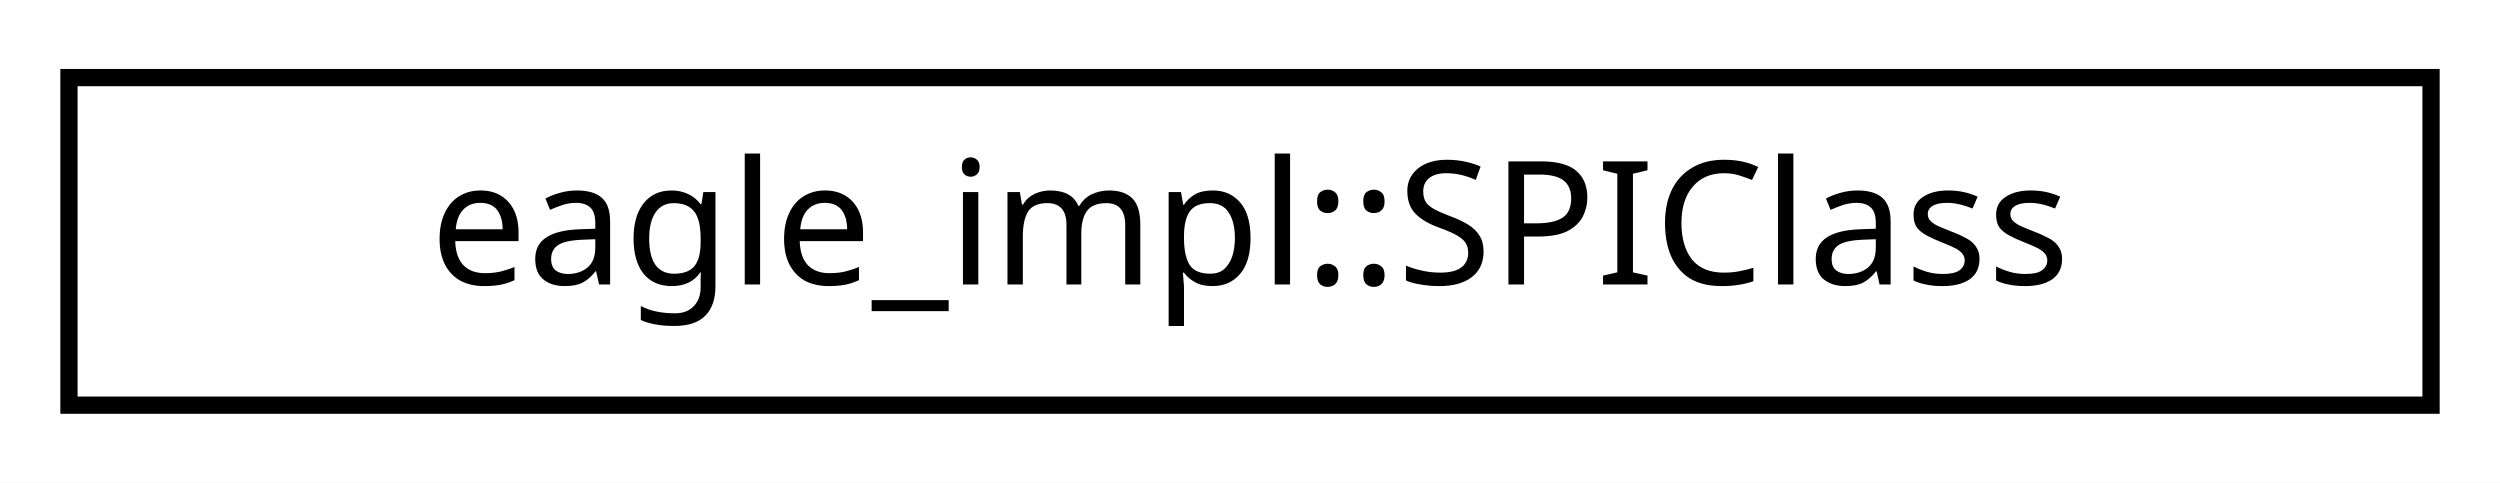
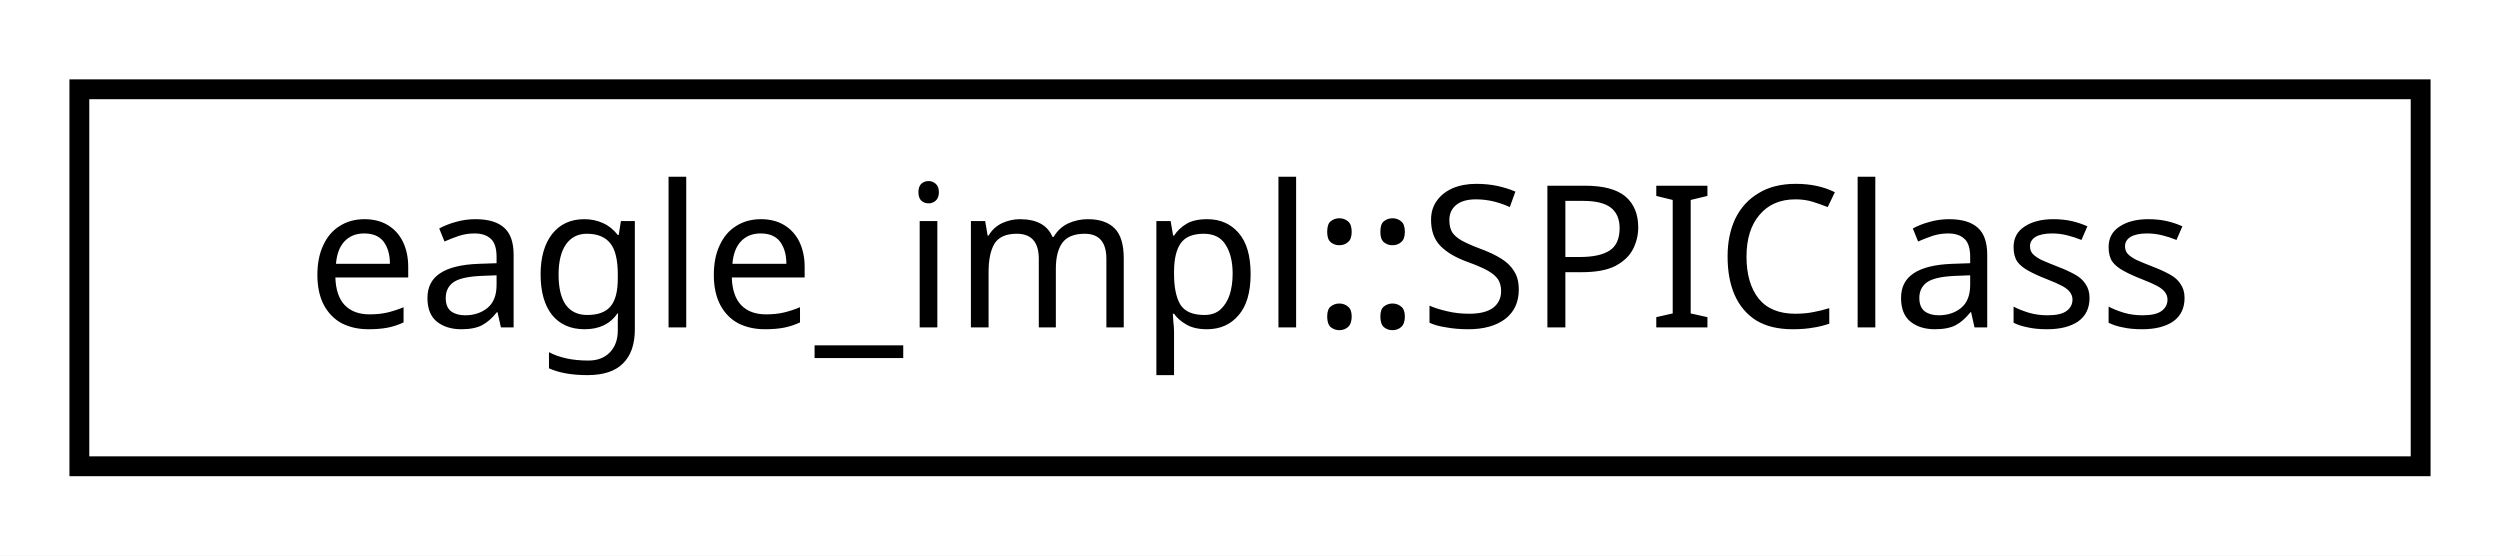
- <svg xmlns="http://www.w3.org/2000/svg" xmlns:xlink="http://www.w3.org/1999/xlink" width="145pt" height="28pt" viewBox="0.00 0.00 145.00 28.00">
+ <svg xmlns="http://www.w3.org/2000/svg" xmlns:xlink="http://www.w3.org/1999/xlink" width="126pt" height="28pt" viewBox="0.00 0.00 126.00 28.00">
  <g id="graph0" class="graph" transform="scale(1 1) rotate(0) translate(4 24)">
-     <polygon fill="#ffffff" stroke="transparent" points="-4,4 -4,-24 141,-24 141,4 -4,4" />
+     <polygon fill="#ffffff" stroke="transparent" points="-4,4 -4,-24 122,-24 122,4 -4,4" />
    <g id="node1" class="node">
      <g id="a_node1">
        <a xlink:href="structeagle__impl_1_1SPIClass.html" target="_top" xlink:title="[SPI] This is used to avoid path resolving issues and defines the common known Arduino SPI interface ...">
-           <polygon fill="#ffffff" stroke="#000000" points="0,-.5 0,-19.5 137,-19.5 137,-.5 0,-.5" />
-           <text text-anchor="middle" x="68.5" y="-7.5" font-family="Hack" font-size="10.00" fill="#000000">eagle_impl::SPIClass</text>
+           <polygon fill="#ffffff" stroke="#000000" points="0,-.5 0,-19.5 118,-19.5 118,-.5 0,-.5" />
+           <text text-anchor="middle" x="59" y="-7.5" font-family="RobotoMono" font-size="10.00" fill="#000000">eagle_impl::SPIClass</text>
        </a>
      </g>
    </g>
  </g>
</svg>
